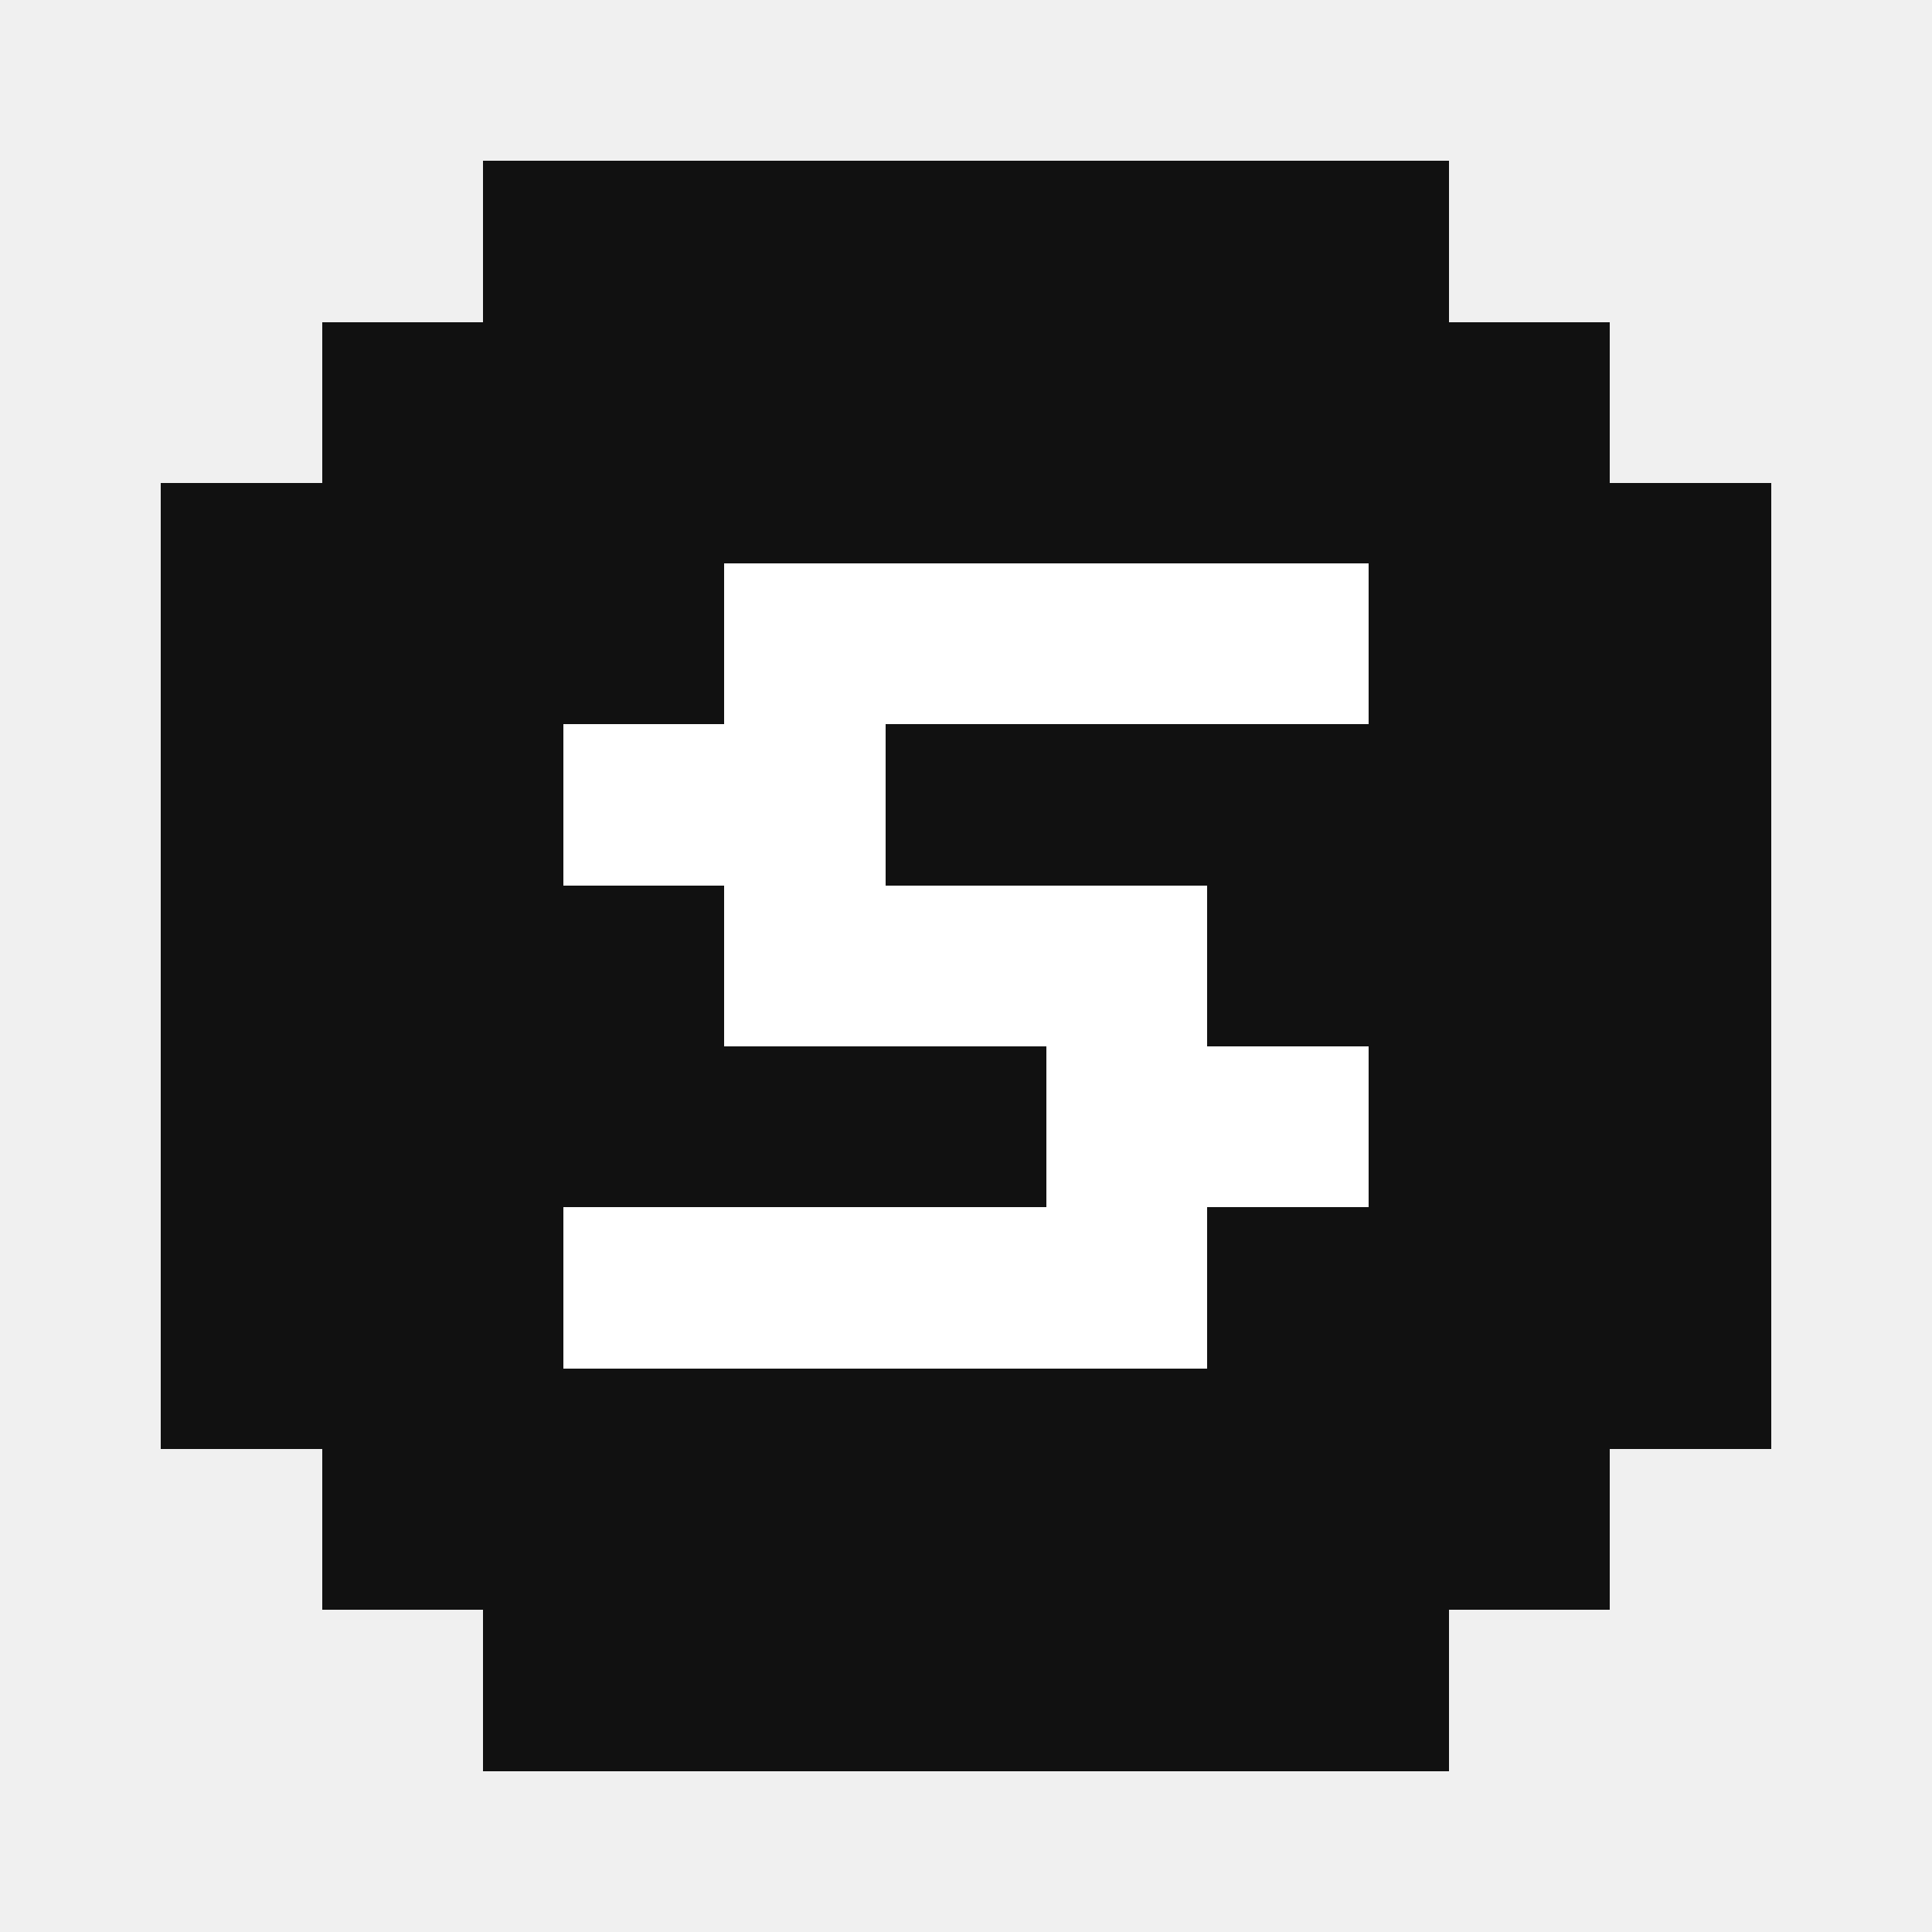
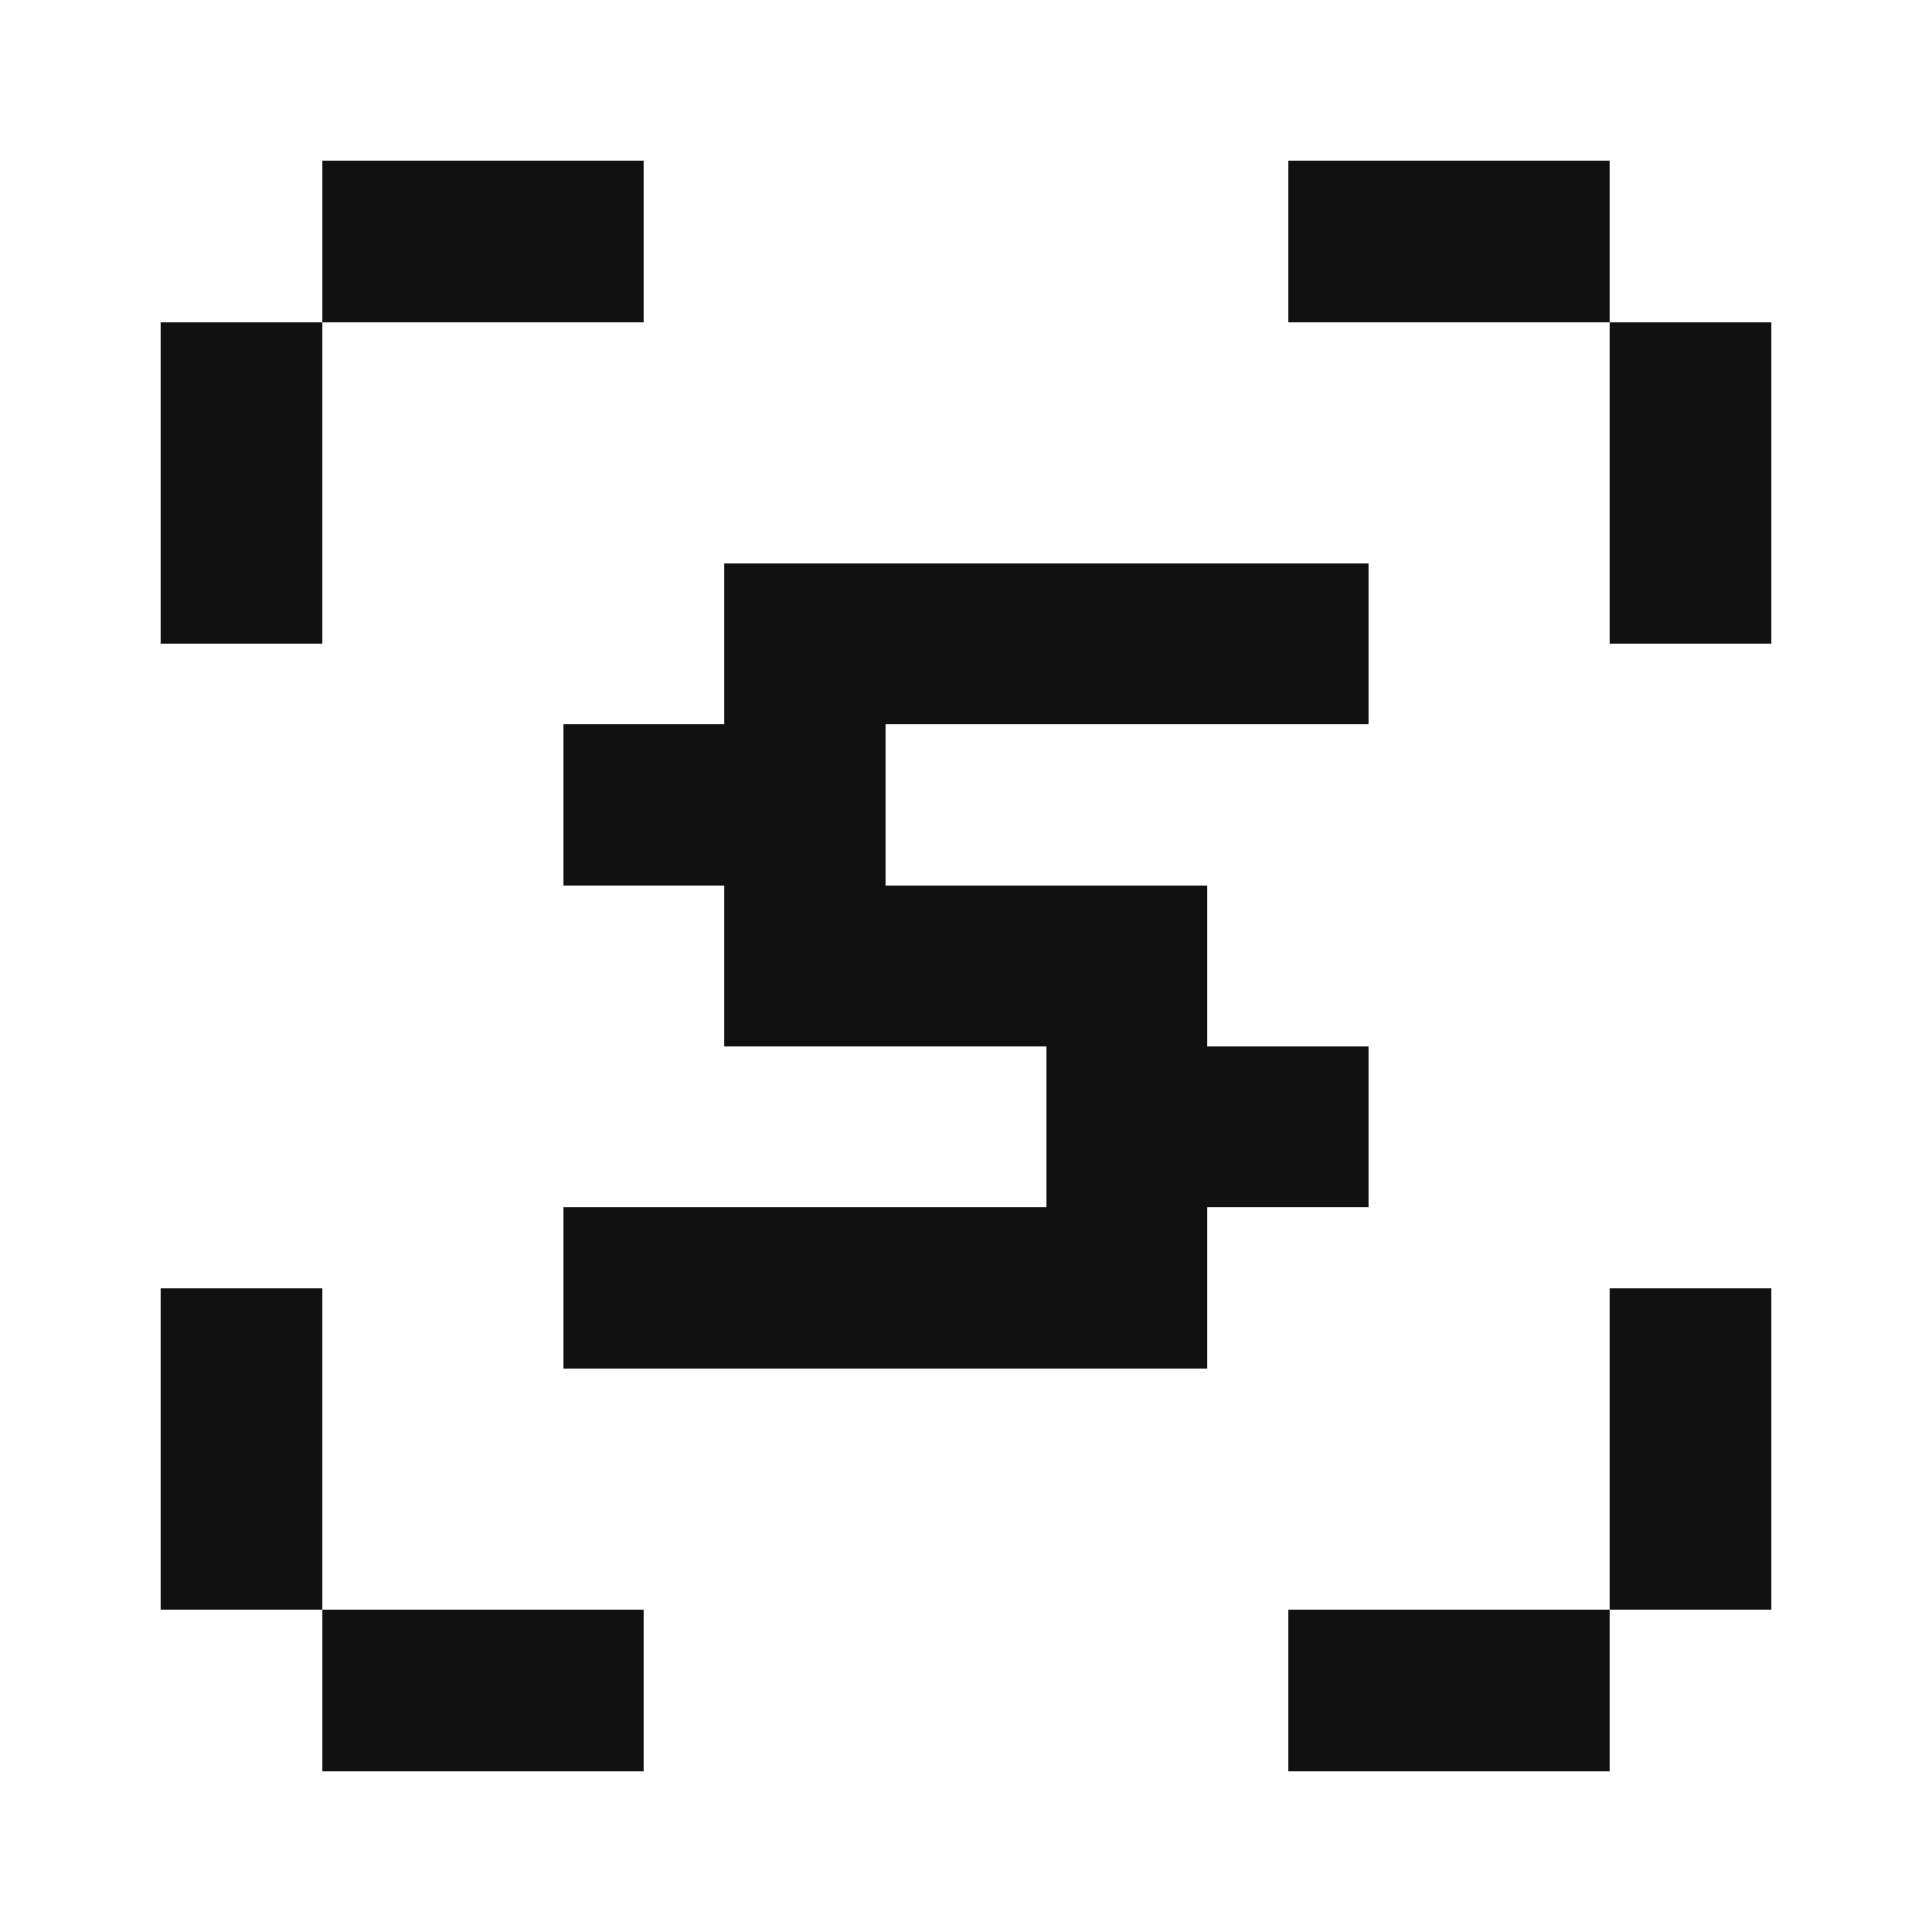
<svg xmlns="http://www.w3.org/2000/svg" viewBox="0 0 24 24" shape-rendering="crispEdges">
-   <style>.t{fill:#111}.s{fill:#fff}@media (prefers-color-scheme:dark){.t{fill:#f2f2f2}.s{fill:#0b0b0b}}</style>
-   <path class="t" d="M18 4H20V6H22V18H20V20H18V22H6V20H4V18H2V6H4V4H6V2H18V4Z" />
-   <path class="s" d="M17 9H11V11H15V13H17V15H15V17H7V15H13V13H9V11H7V9H9V7H17V9Z" />
+   <style>.b{fill:#fff}.m{fill:#111}@media (prefers-color-scheme:dark){.b{fill:#0b0b0b}.m{fill:#7FFF5B}}</style>
+   <rect class="b" width="24" height="24" />
+   <path class="m" d="M2 4h2v4H2zM4 2h4v2H4zM16 2h4v2h-4zM20 4h2v4h-2zM2 16h2v4H2zM4 20h4v2H4zM16 20h4v2h-4zM20 16h2v4h-2zM17 9H11V11H15V13H17V15H15V17H7V15H13V13H9V11H7V9H9V7H17V9Z" />
</svg>
